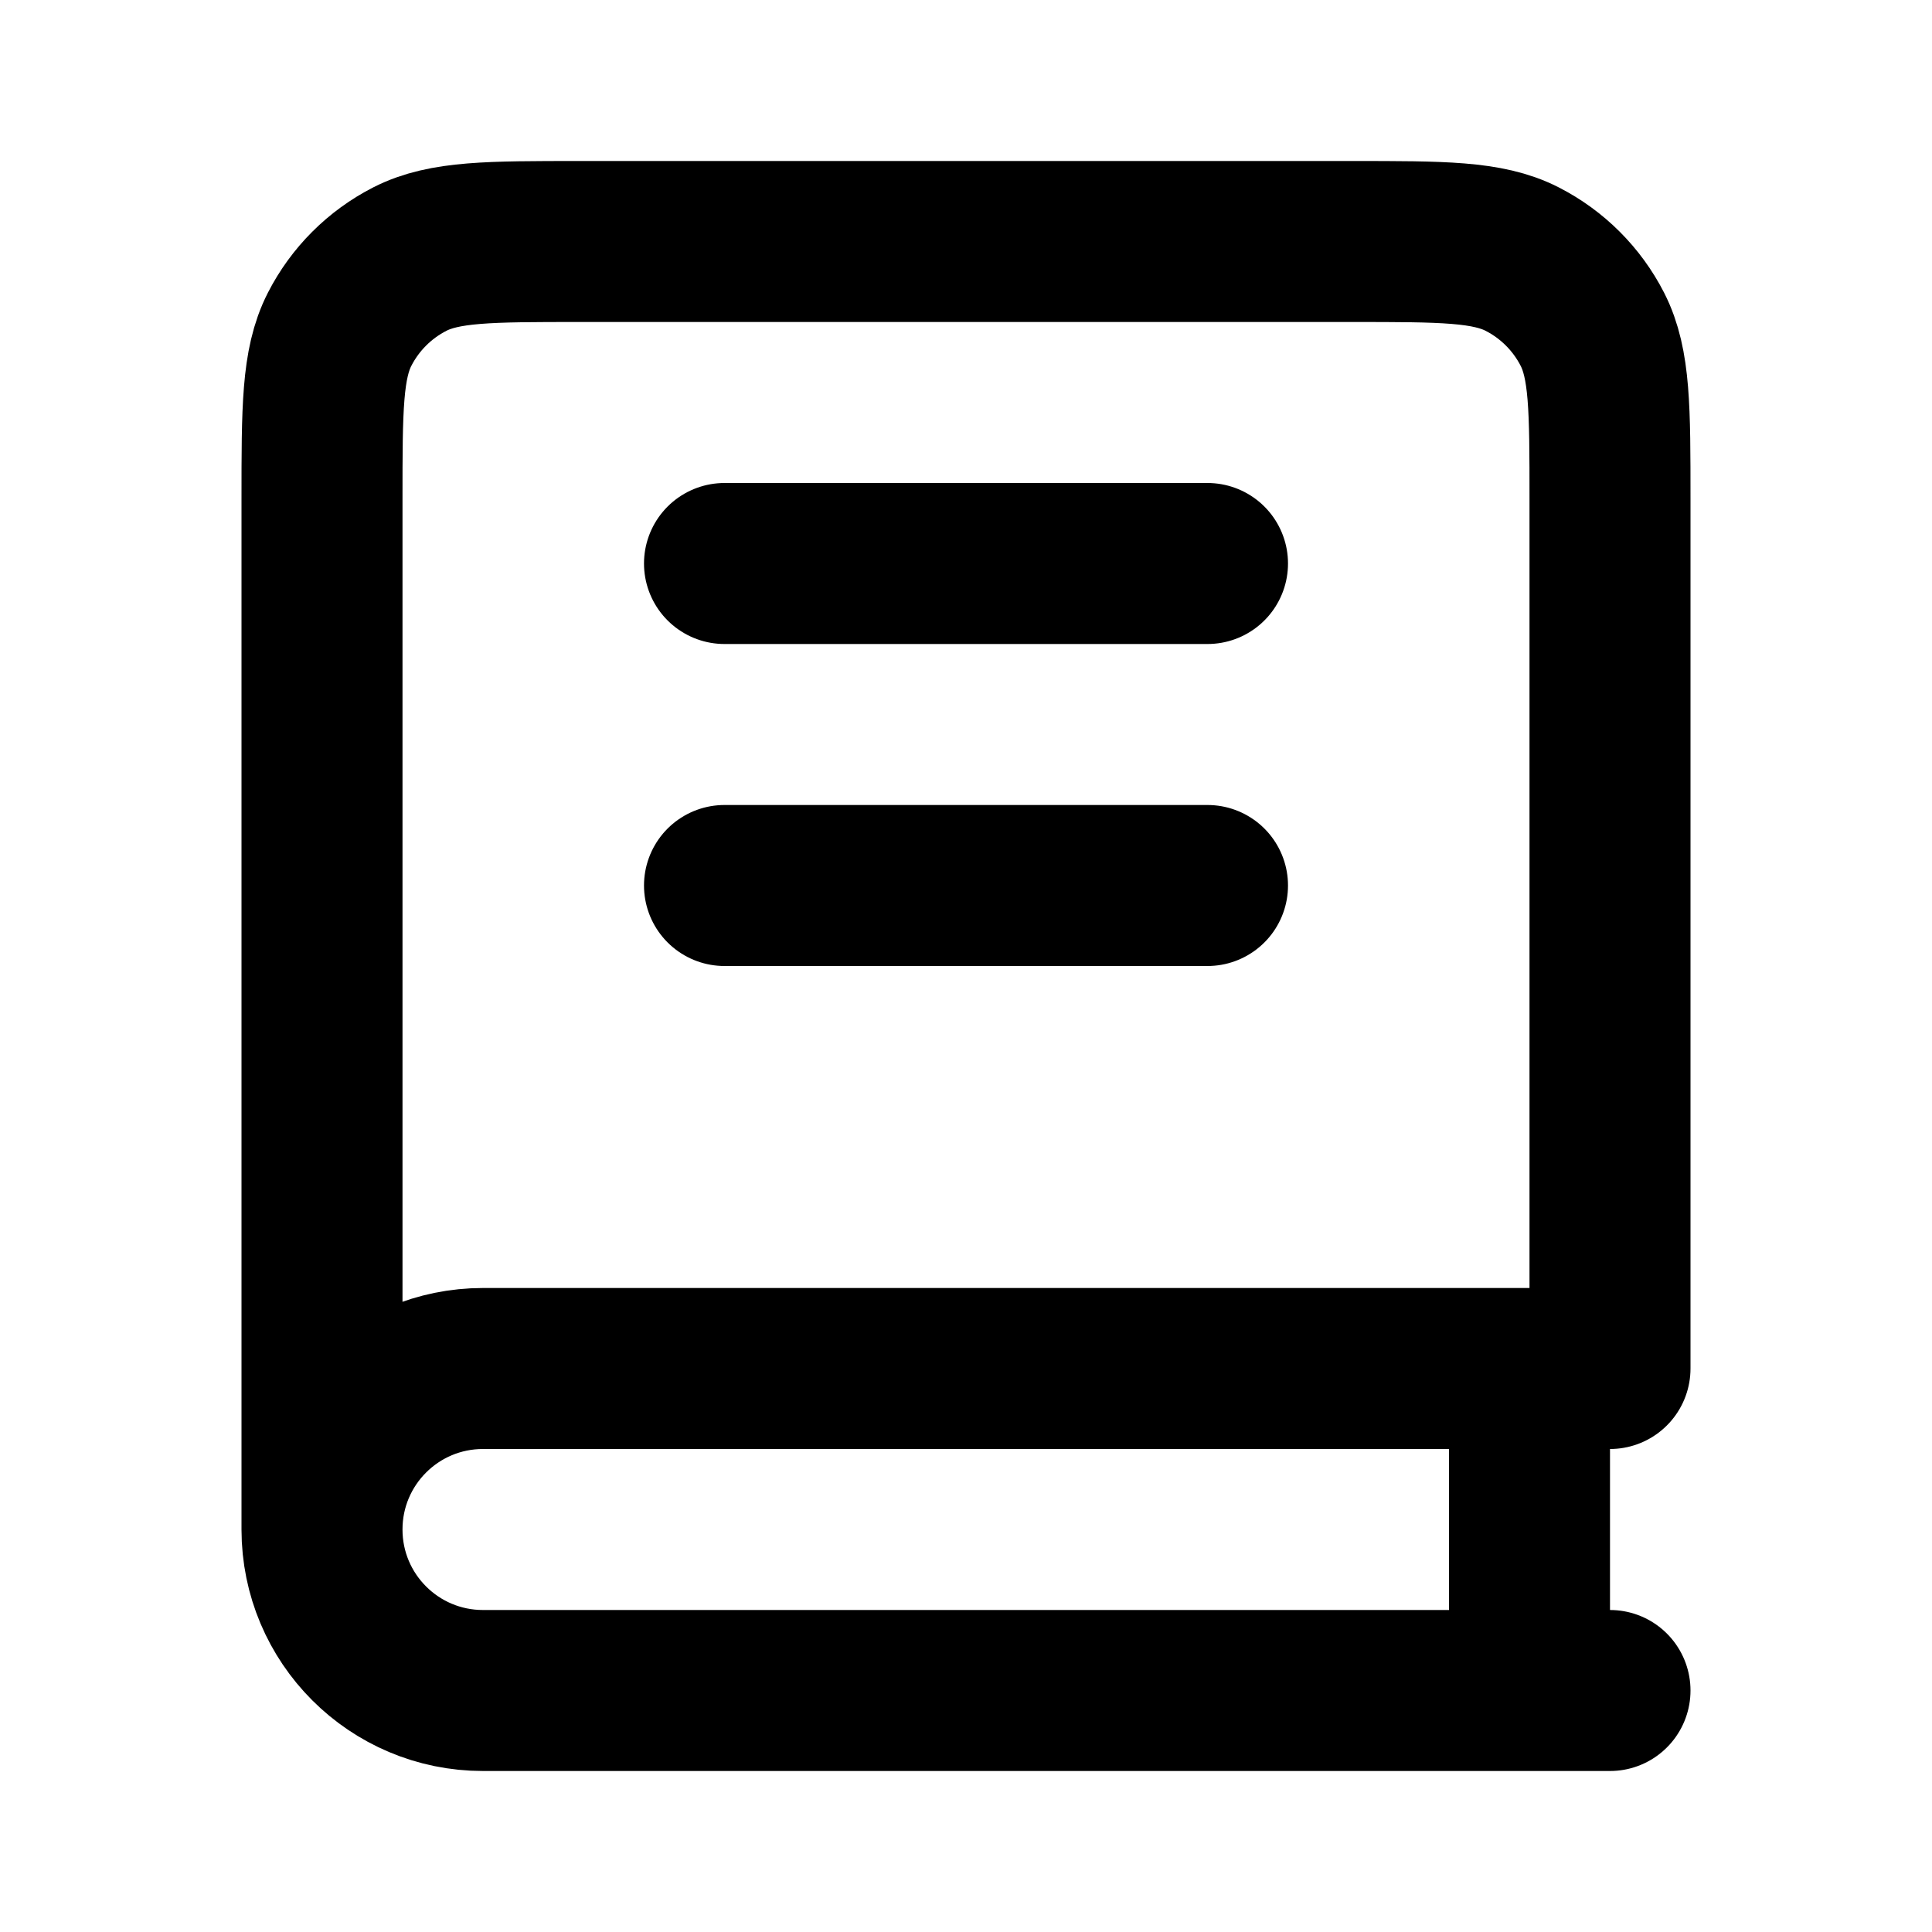
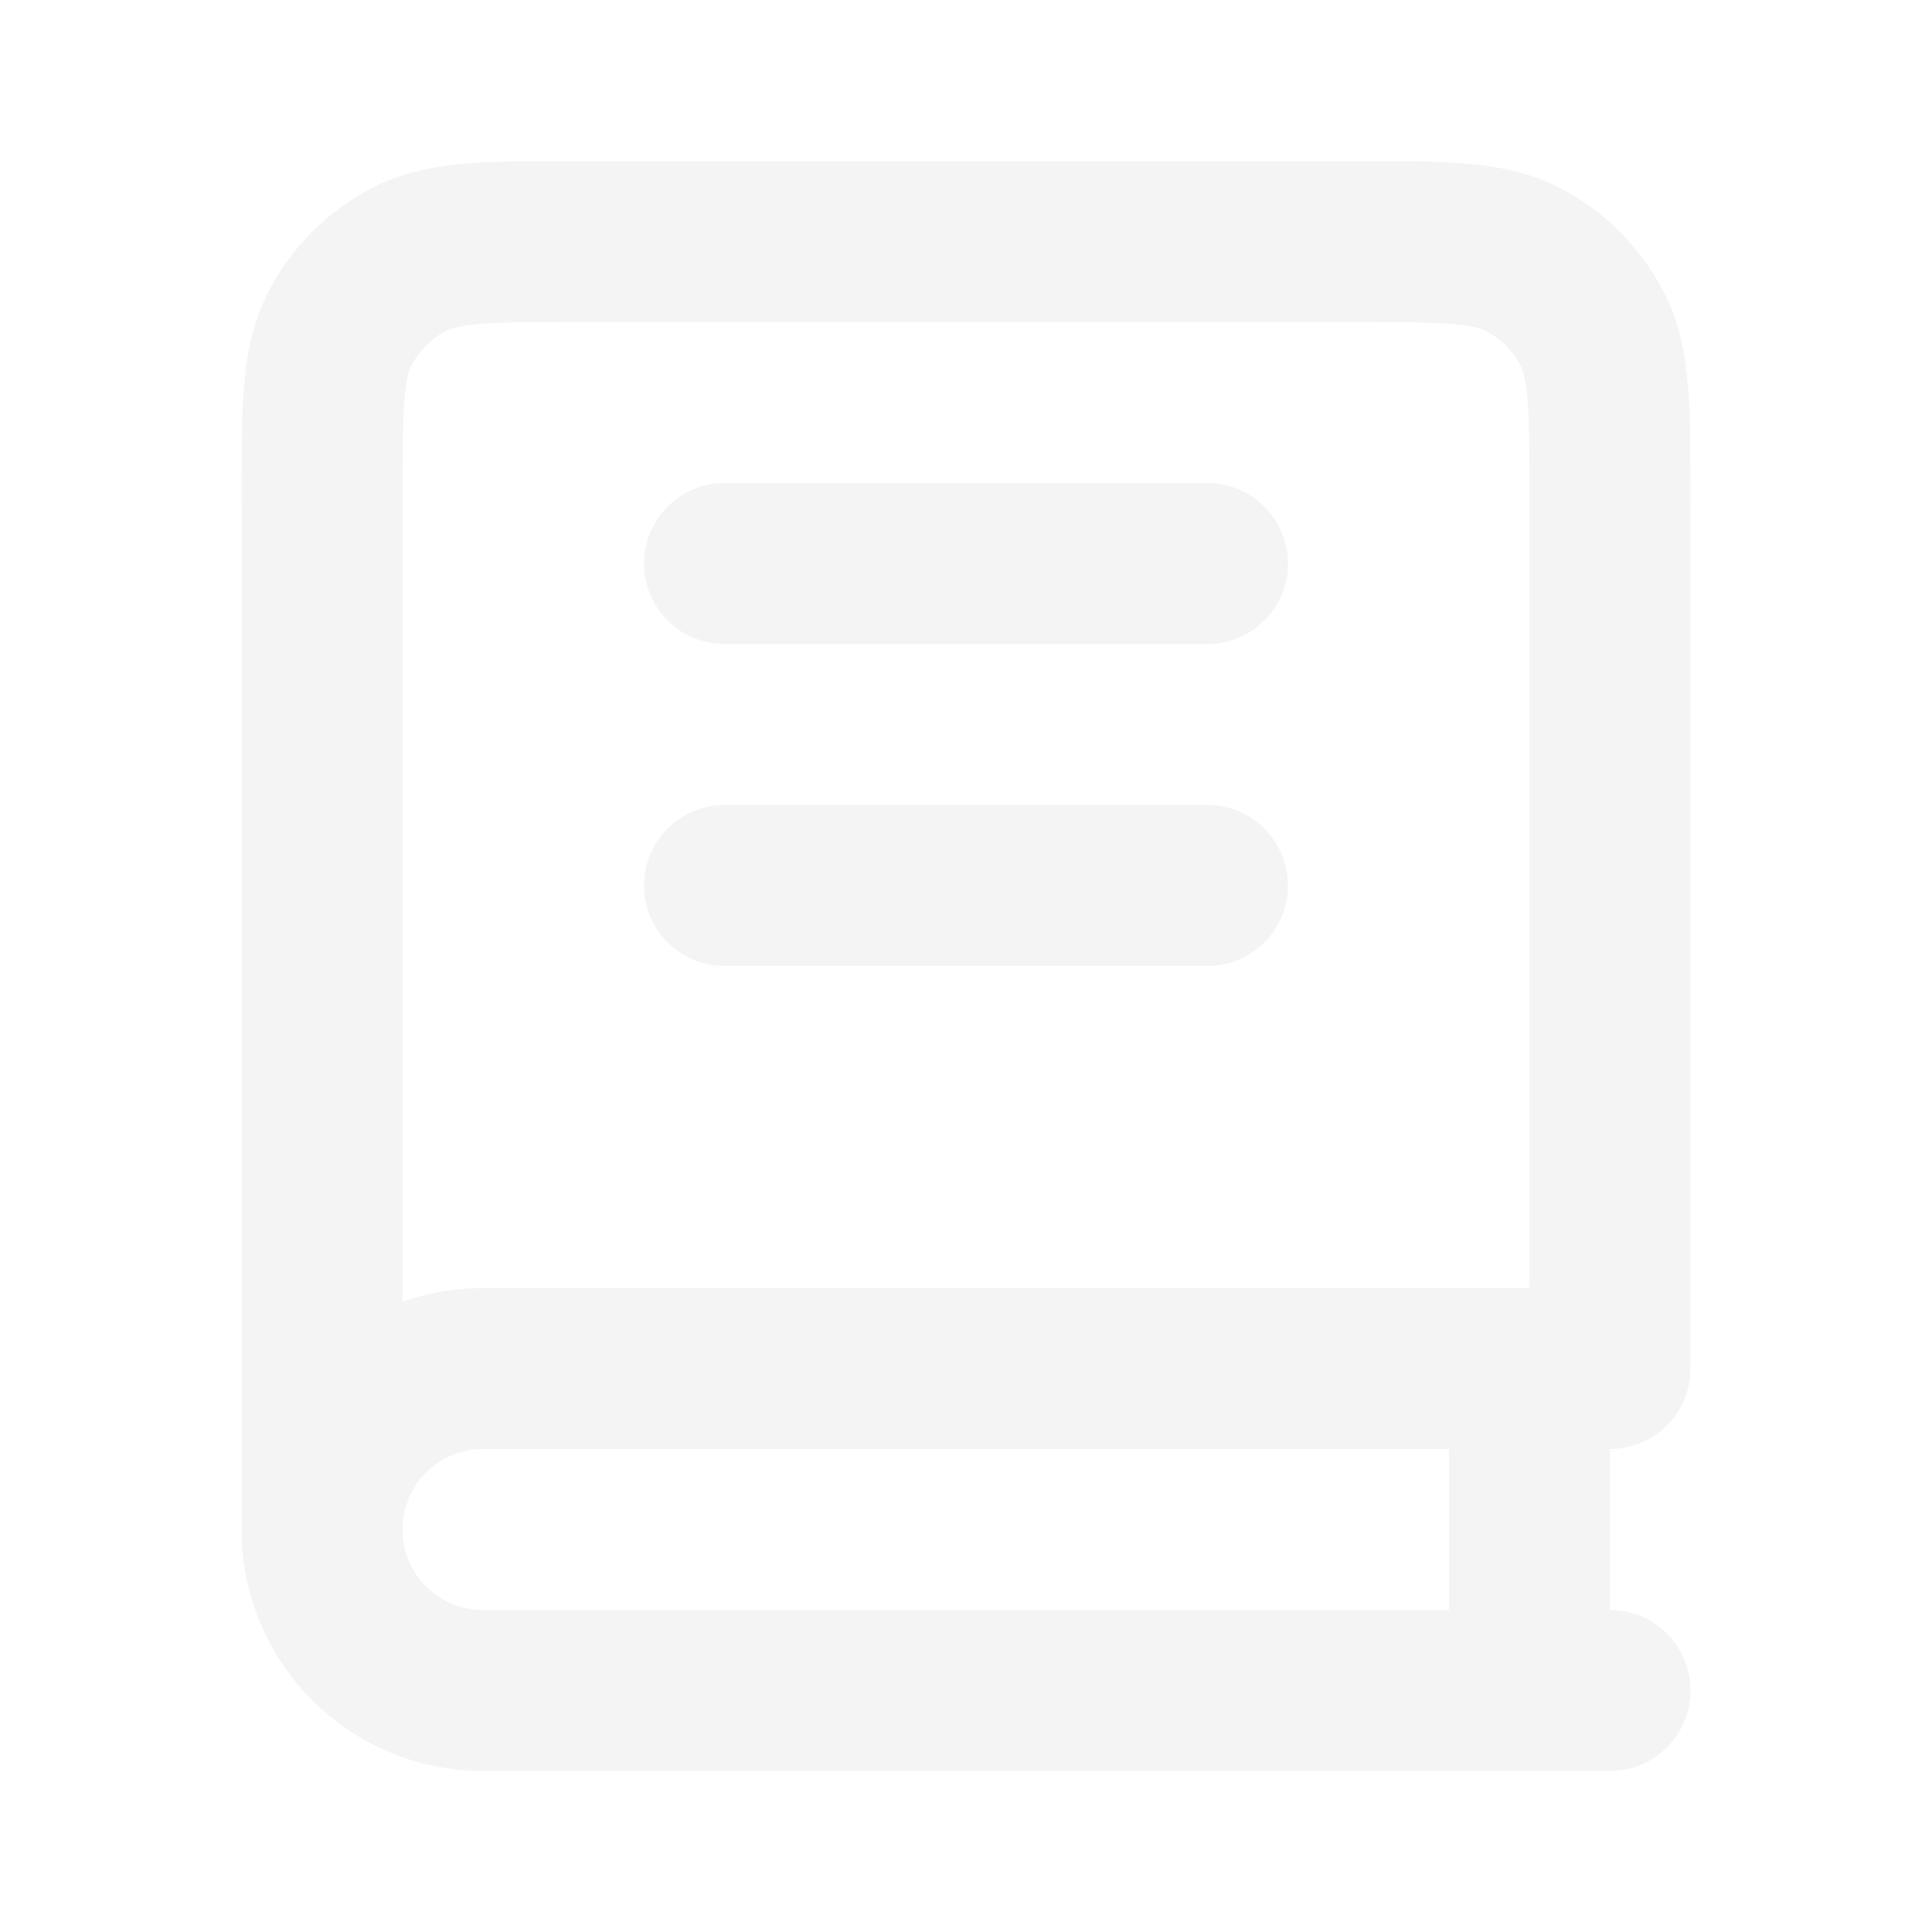
<svg xmlns="http://www.w3.org/2000/svg" viewBox="0 0 24 24" fill="none">
  <g id="SVGRepo_bgCarrier" stroke-width="0" />
  <g id="SVGRepo_tracerCarrier" stroke-linecap="round" stroke-linejoin="round" />
  <g id="SVGRepo_iconCarrier">
-     <path d="M4 19V6.2C4 5.08 4 4.52 4.218 4.092C4.41 3.716 4.716 3.41 5.092 3.218C5.52 3 6.08 3 7.2 3H16.8C17.92 3 18.48 3 18.908 3.218C19.284 3.41 19.59 3.716 19.782 4.092C20 4.52 20 5.08 20 6.2V17H6C4.895 17 4 17.895 4 19ZM4 19C4 20.105 4.895 21 6 21H20M9 7H15M9 11H15M19 17V21" stroke="#000000" stroke-width="2" stroke-linecap="round" stroke-linejoin="round" />
+     <path d="M4 19V6.2C4 5.08 4 4.52 4.218 4.092C4.41 3.716 4.716 3.41 5.092 3.218C5.52 3 6.08 3 7.2 3H16.8C17.92 3 18.48 3 18.908 3.218C19.284 3.41 19.59 3.716 19.782 4.092C20 4.52 20 5.08 20 6.2V17H6C4.895 17 4 17.895 4 19ZM4 19C4 20.105 4.895 21 6 21H20M9 7H15M9 11H15M19 17V21" stroke="#eeeeeeaa" stroke-width="2" stroke-linecap="round" stroke-linejoin="round" />
  </g>
</svg>
